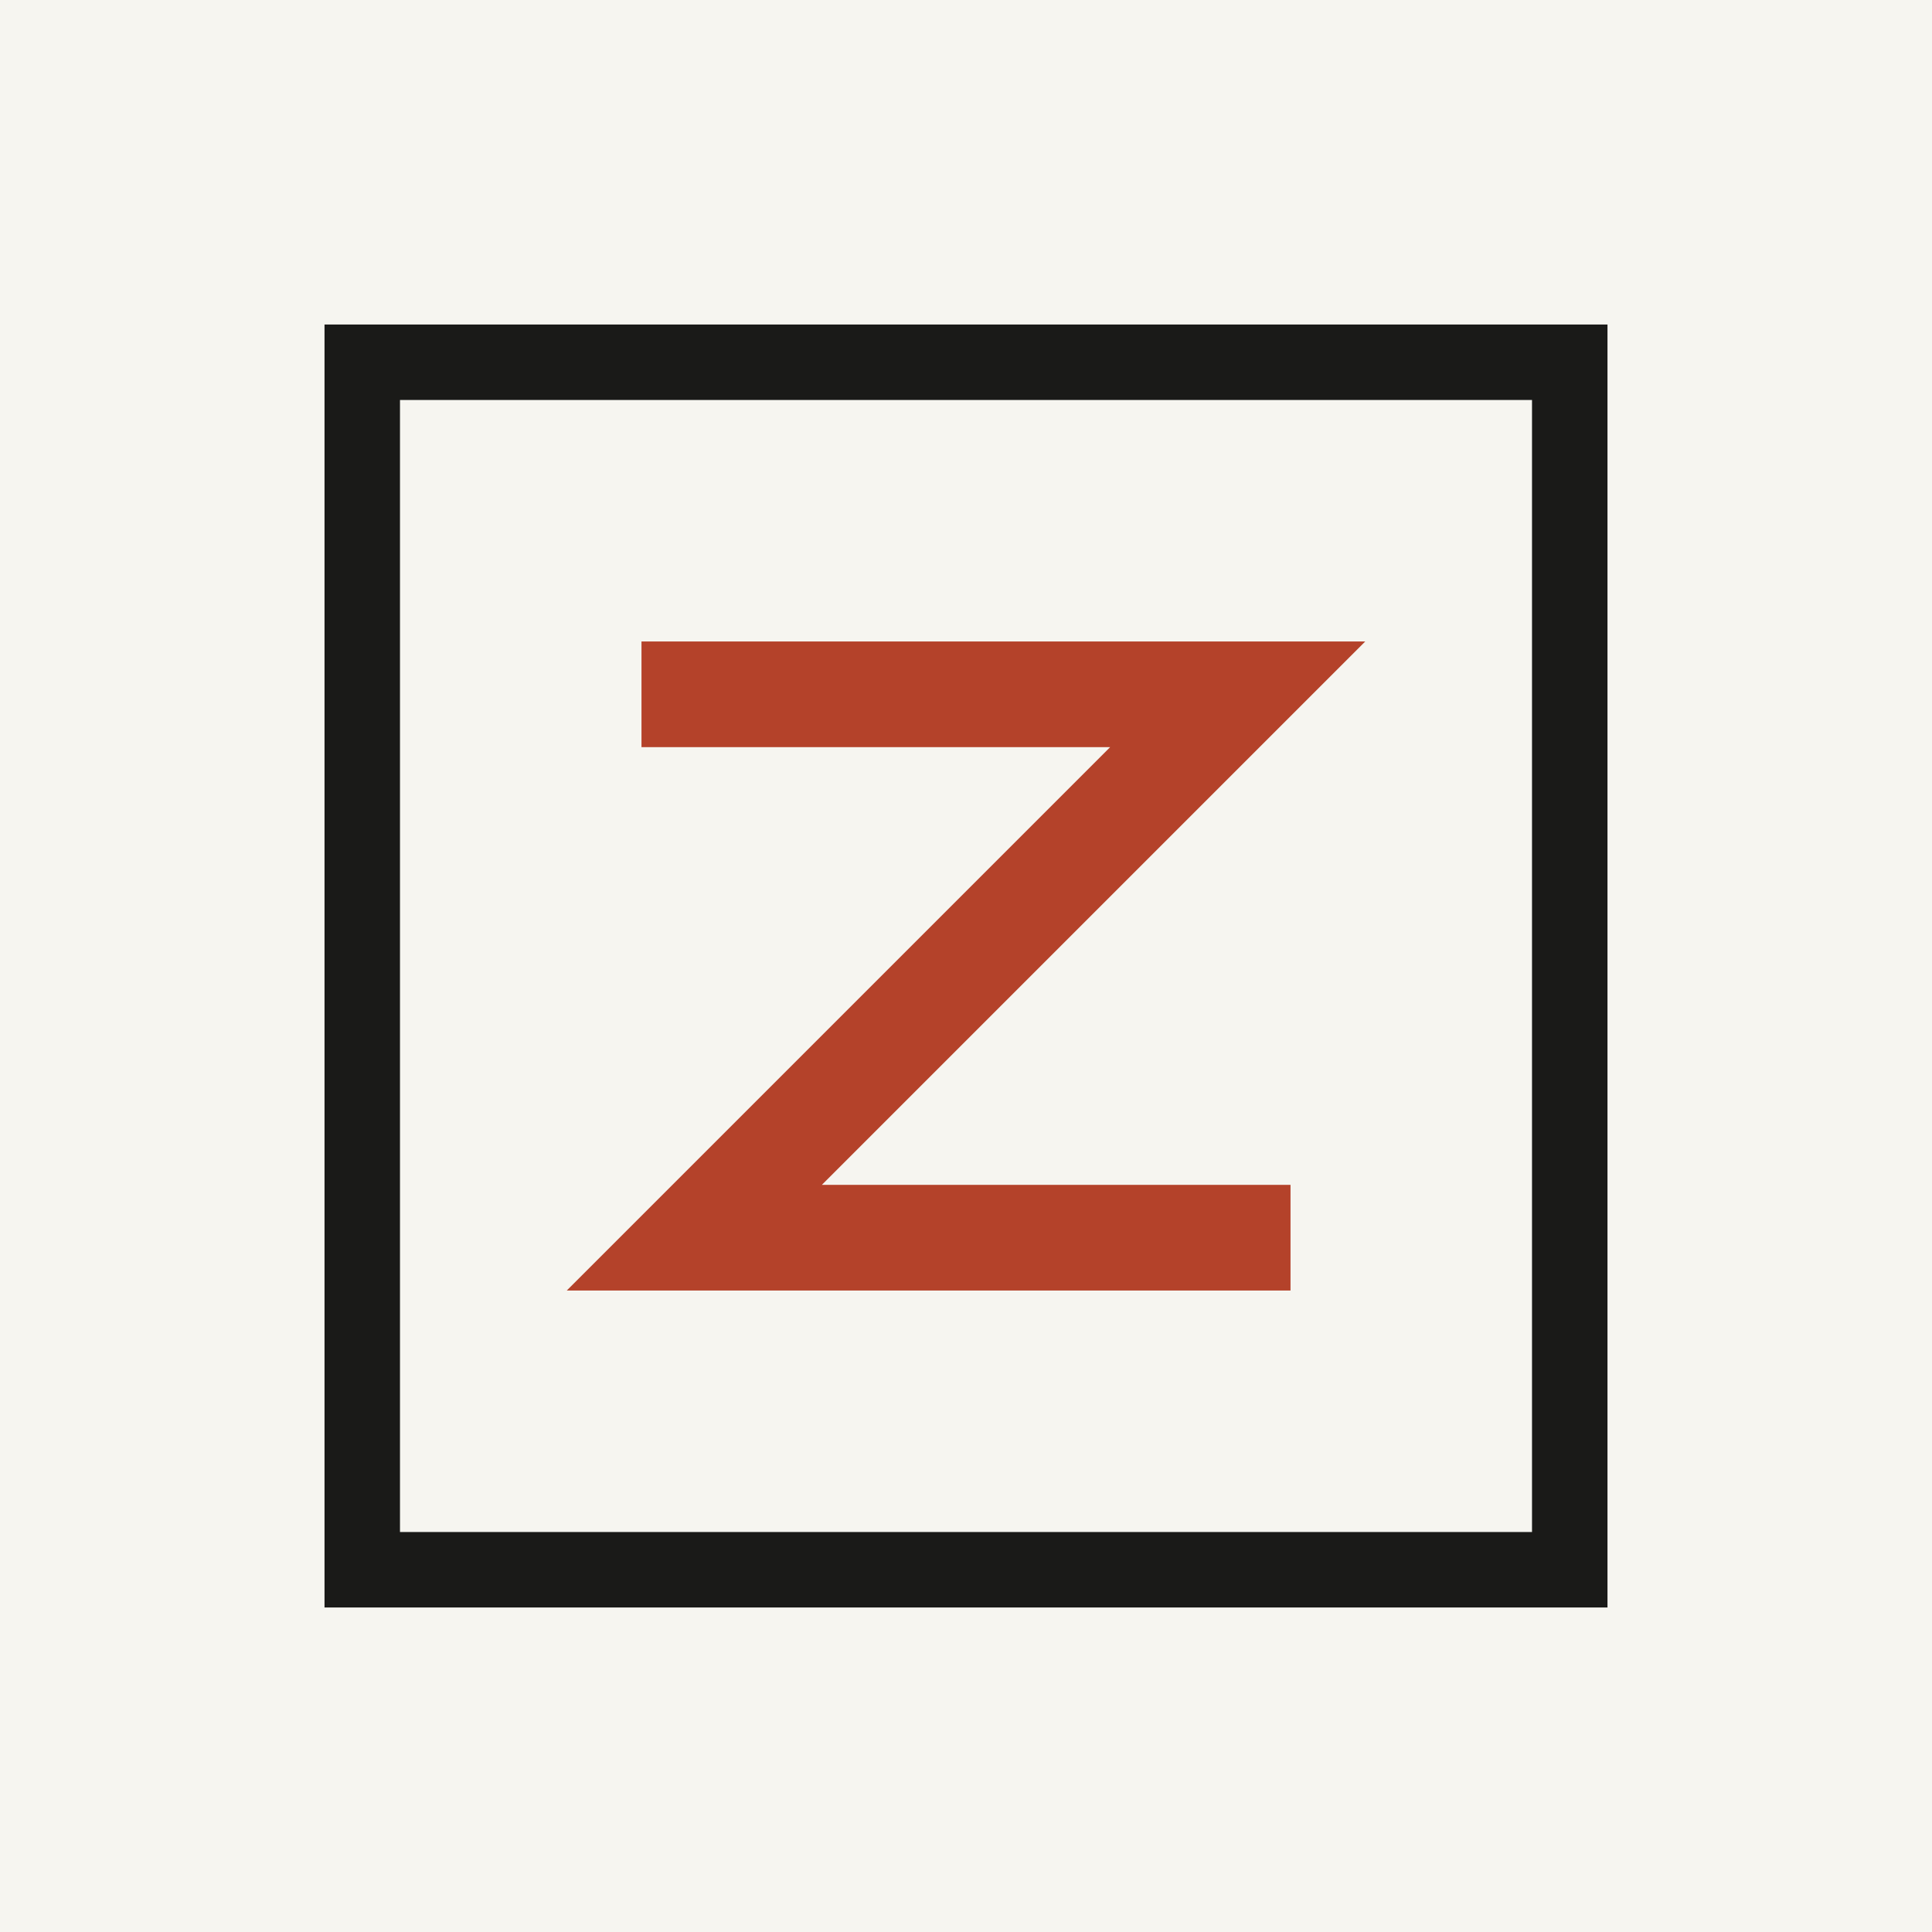
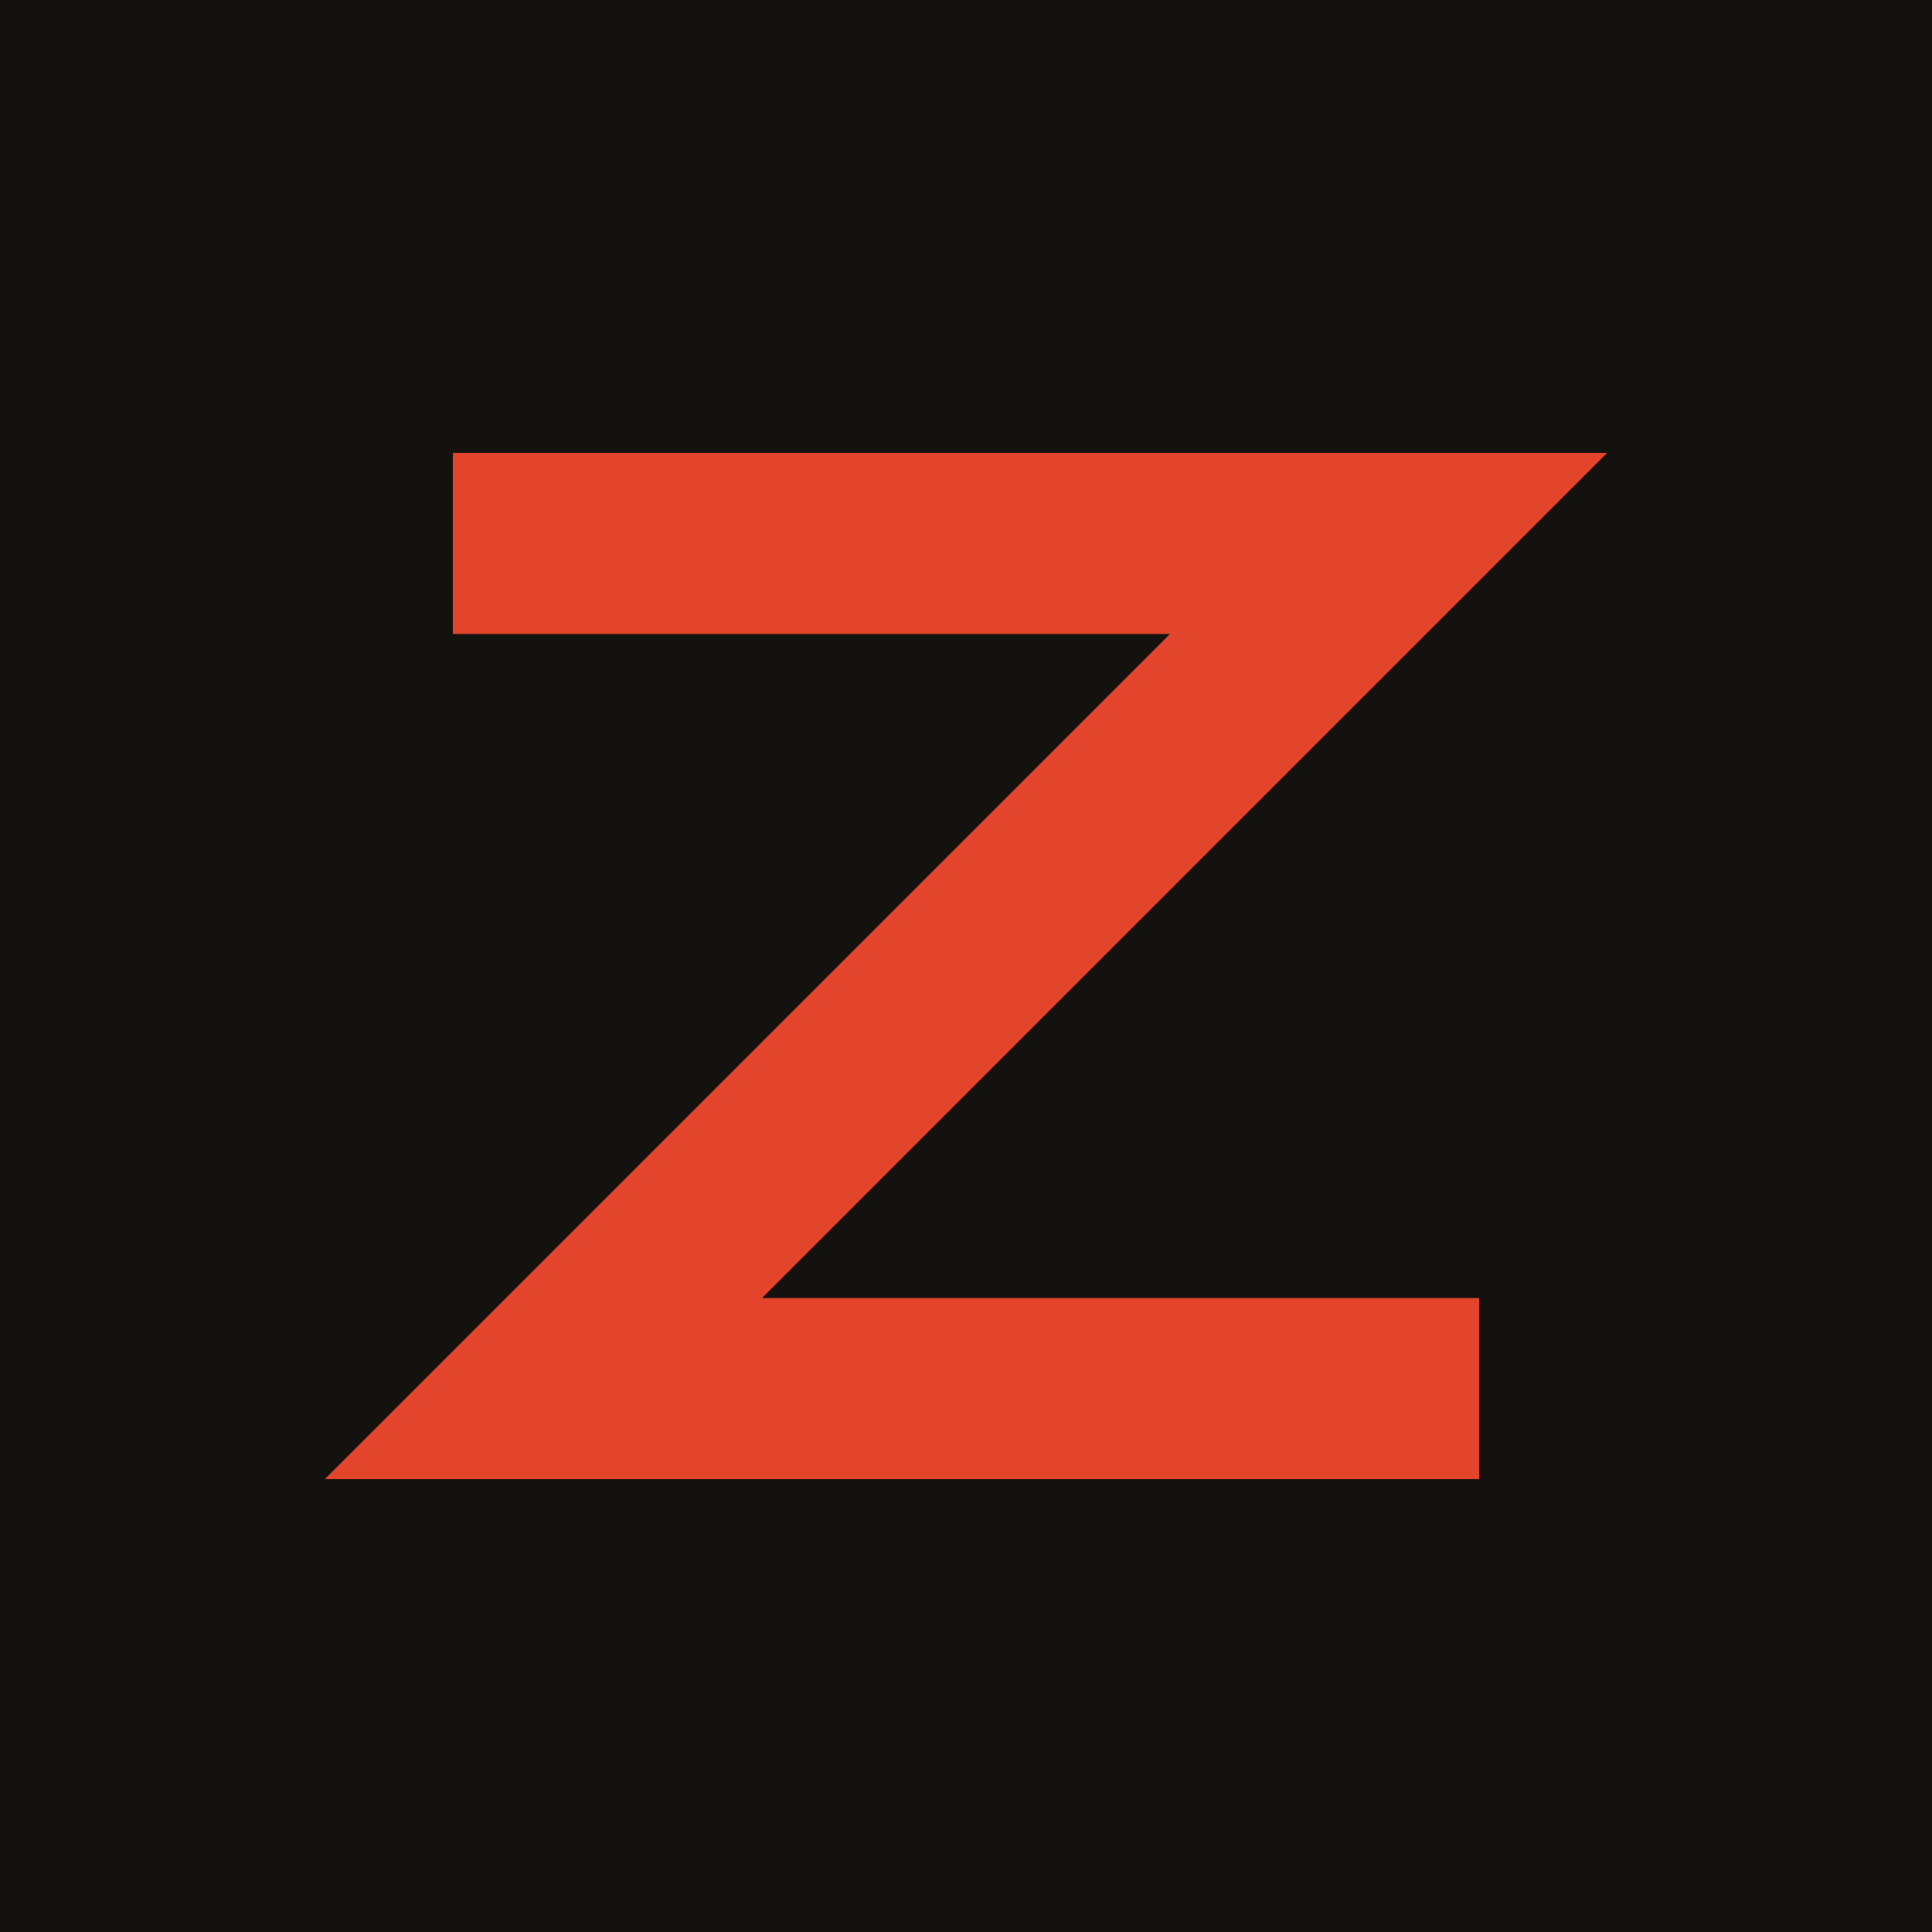
<svg xmlns="http://www.w3.org/2000/svg" viewBox="0 0 64 64" width="64" height="64">
-   <rect width="64" height="64" fill="#f6f5f0" />
-   <rect x="12" y="12" width="40" height="40" fill="none" stroke="#1a1a18" stroke-width="2.5" />
-   <path d="M23 23h18l-18 18h18" fill="none" stroke="#b4422a" stroke-width="3.5" stroke-linecap="square" stroke-linejoin="miter" />
+   <rect width="64" height="64" fill="#14120f" />
+   <path d="M18 18h28L18 46h28" fill="none" stroke="#e2452c" stroke-width="6" stroke-linecap="square" stroke-linejoin="miter" />
</svg>
